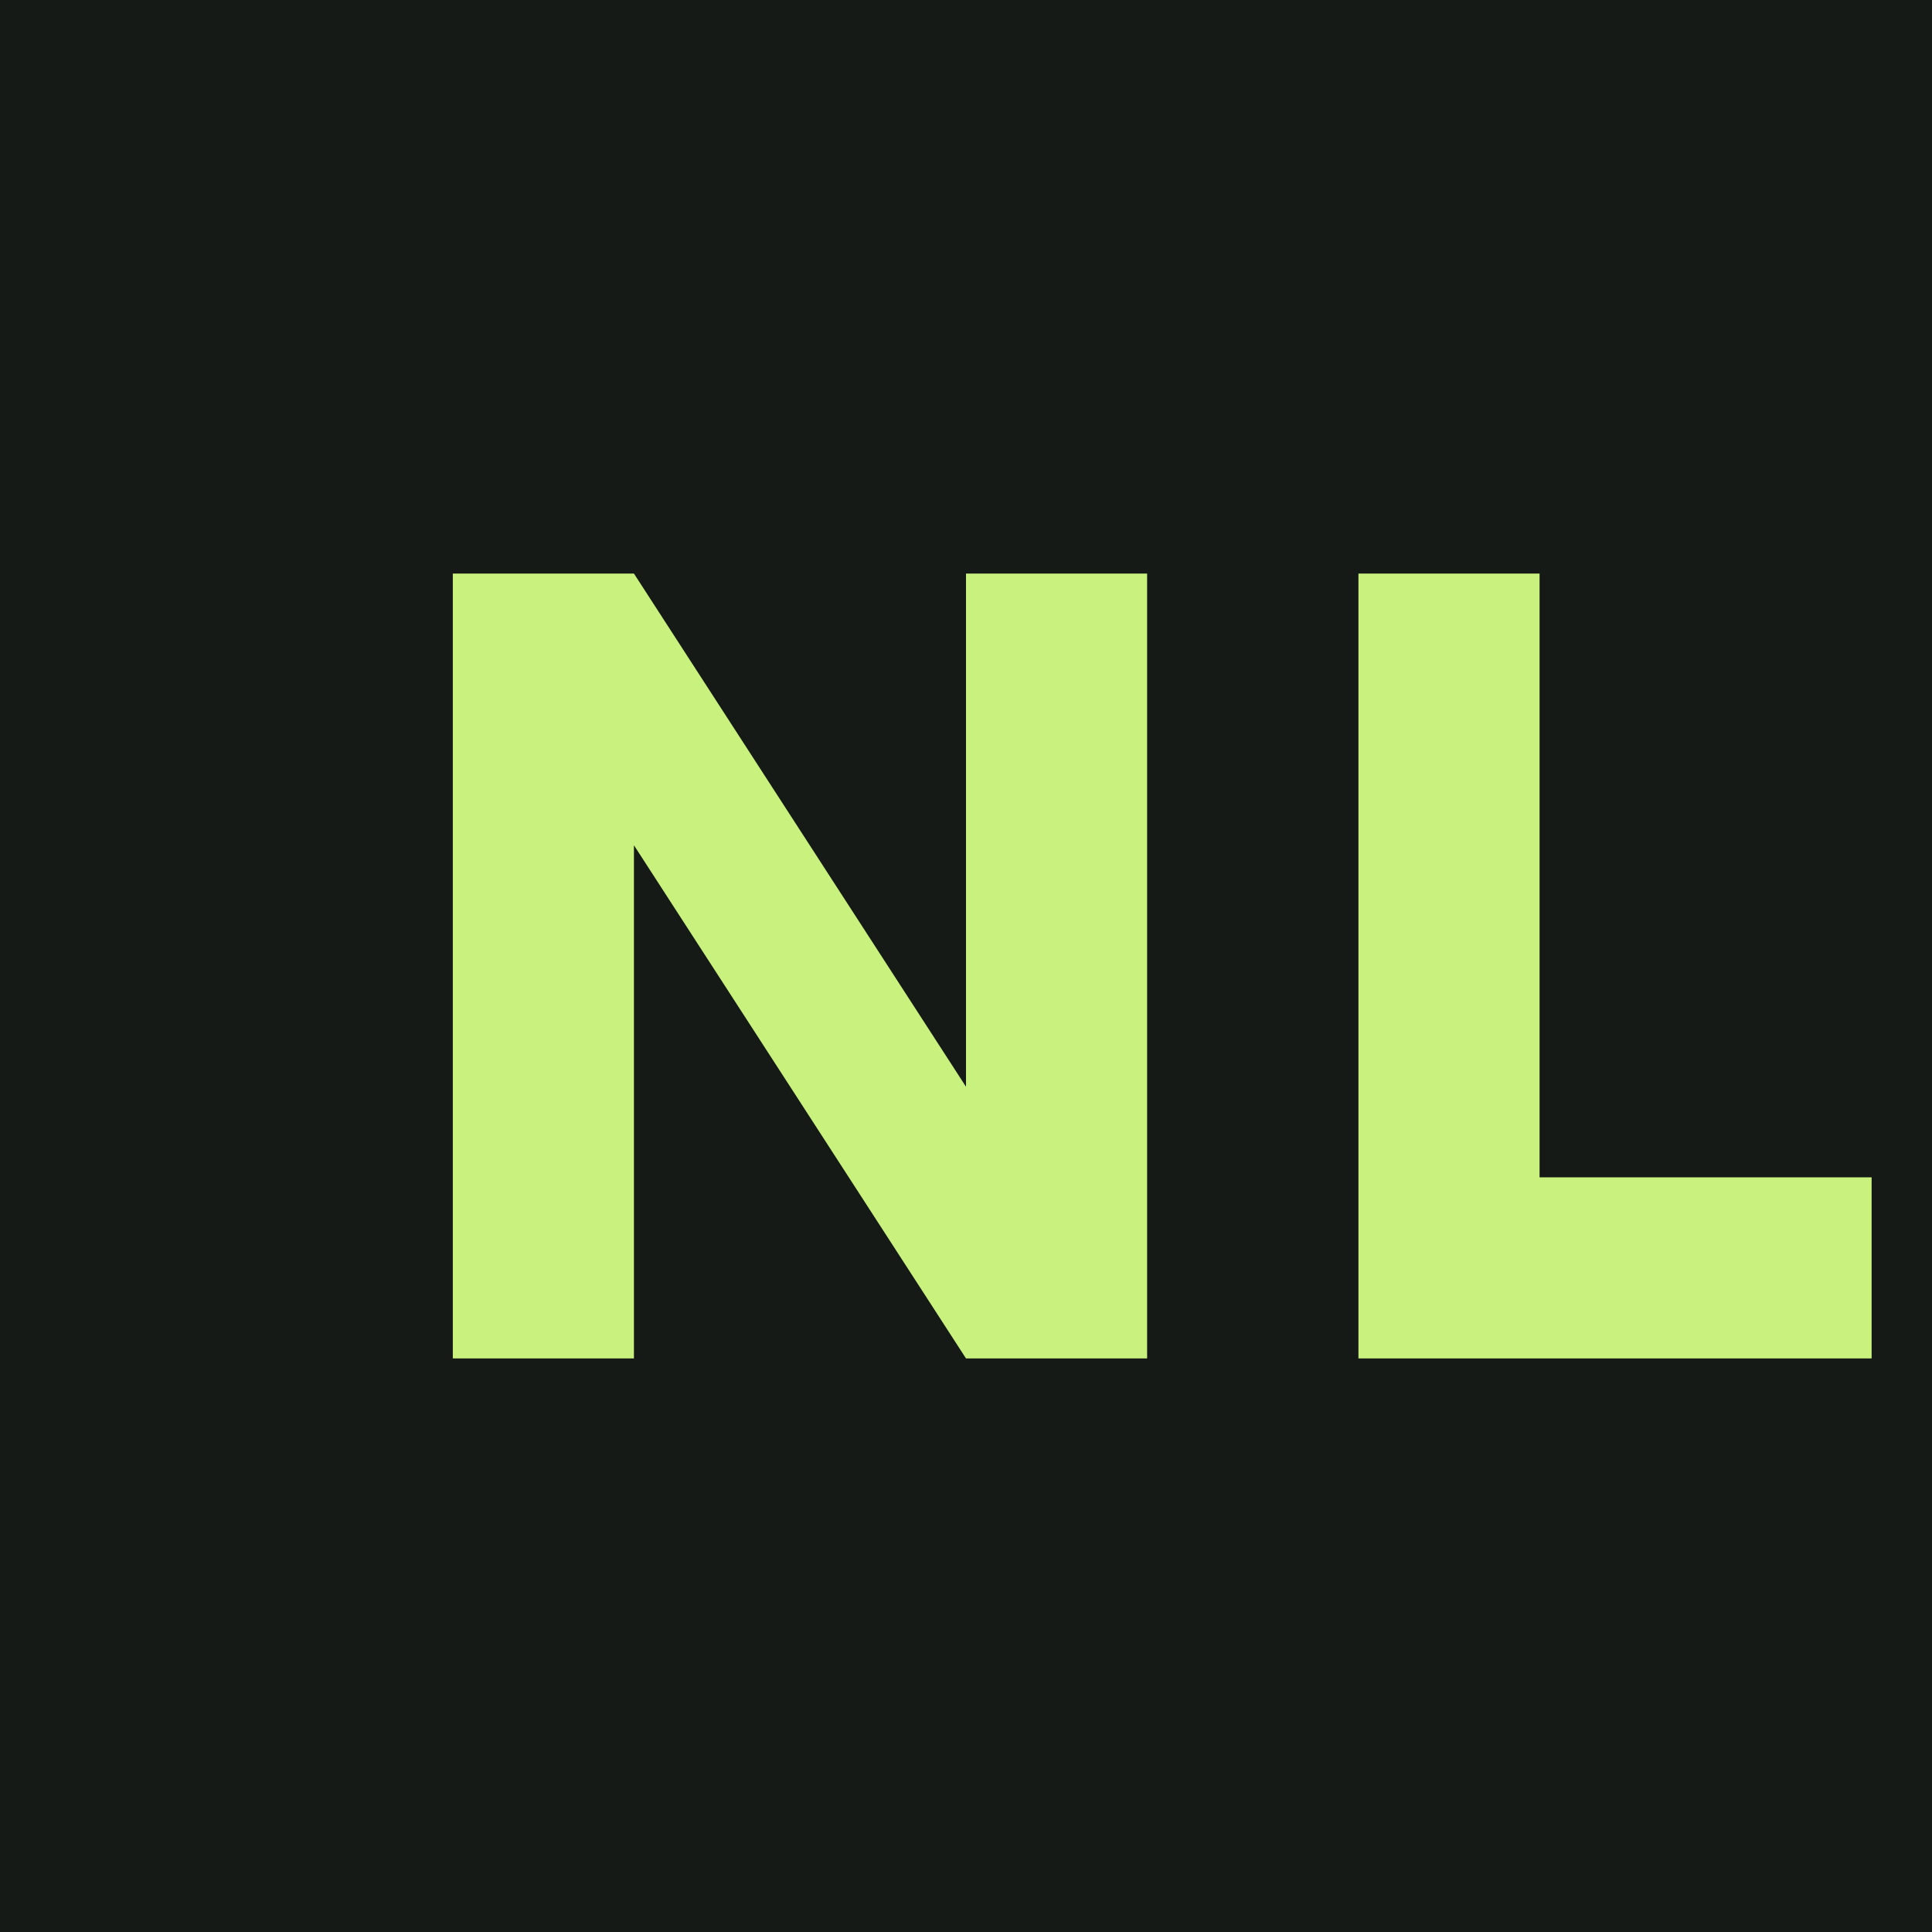
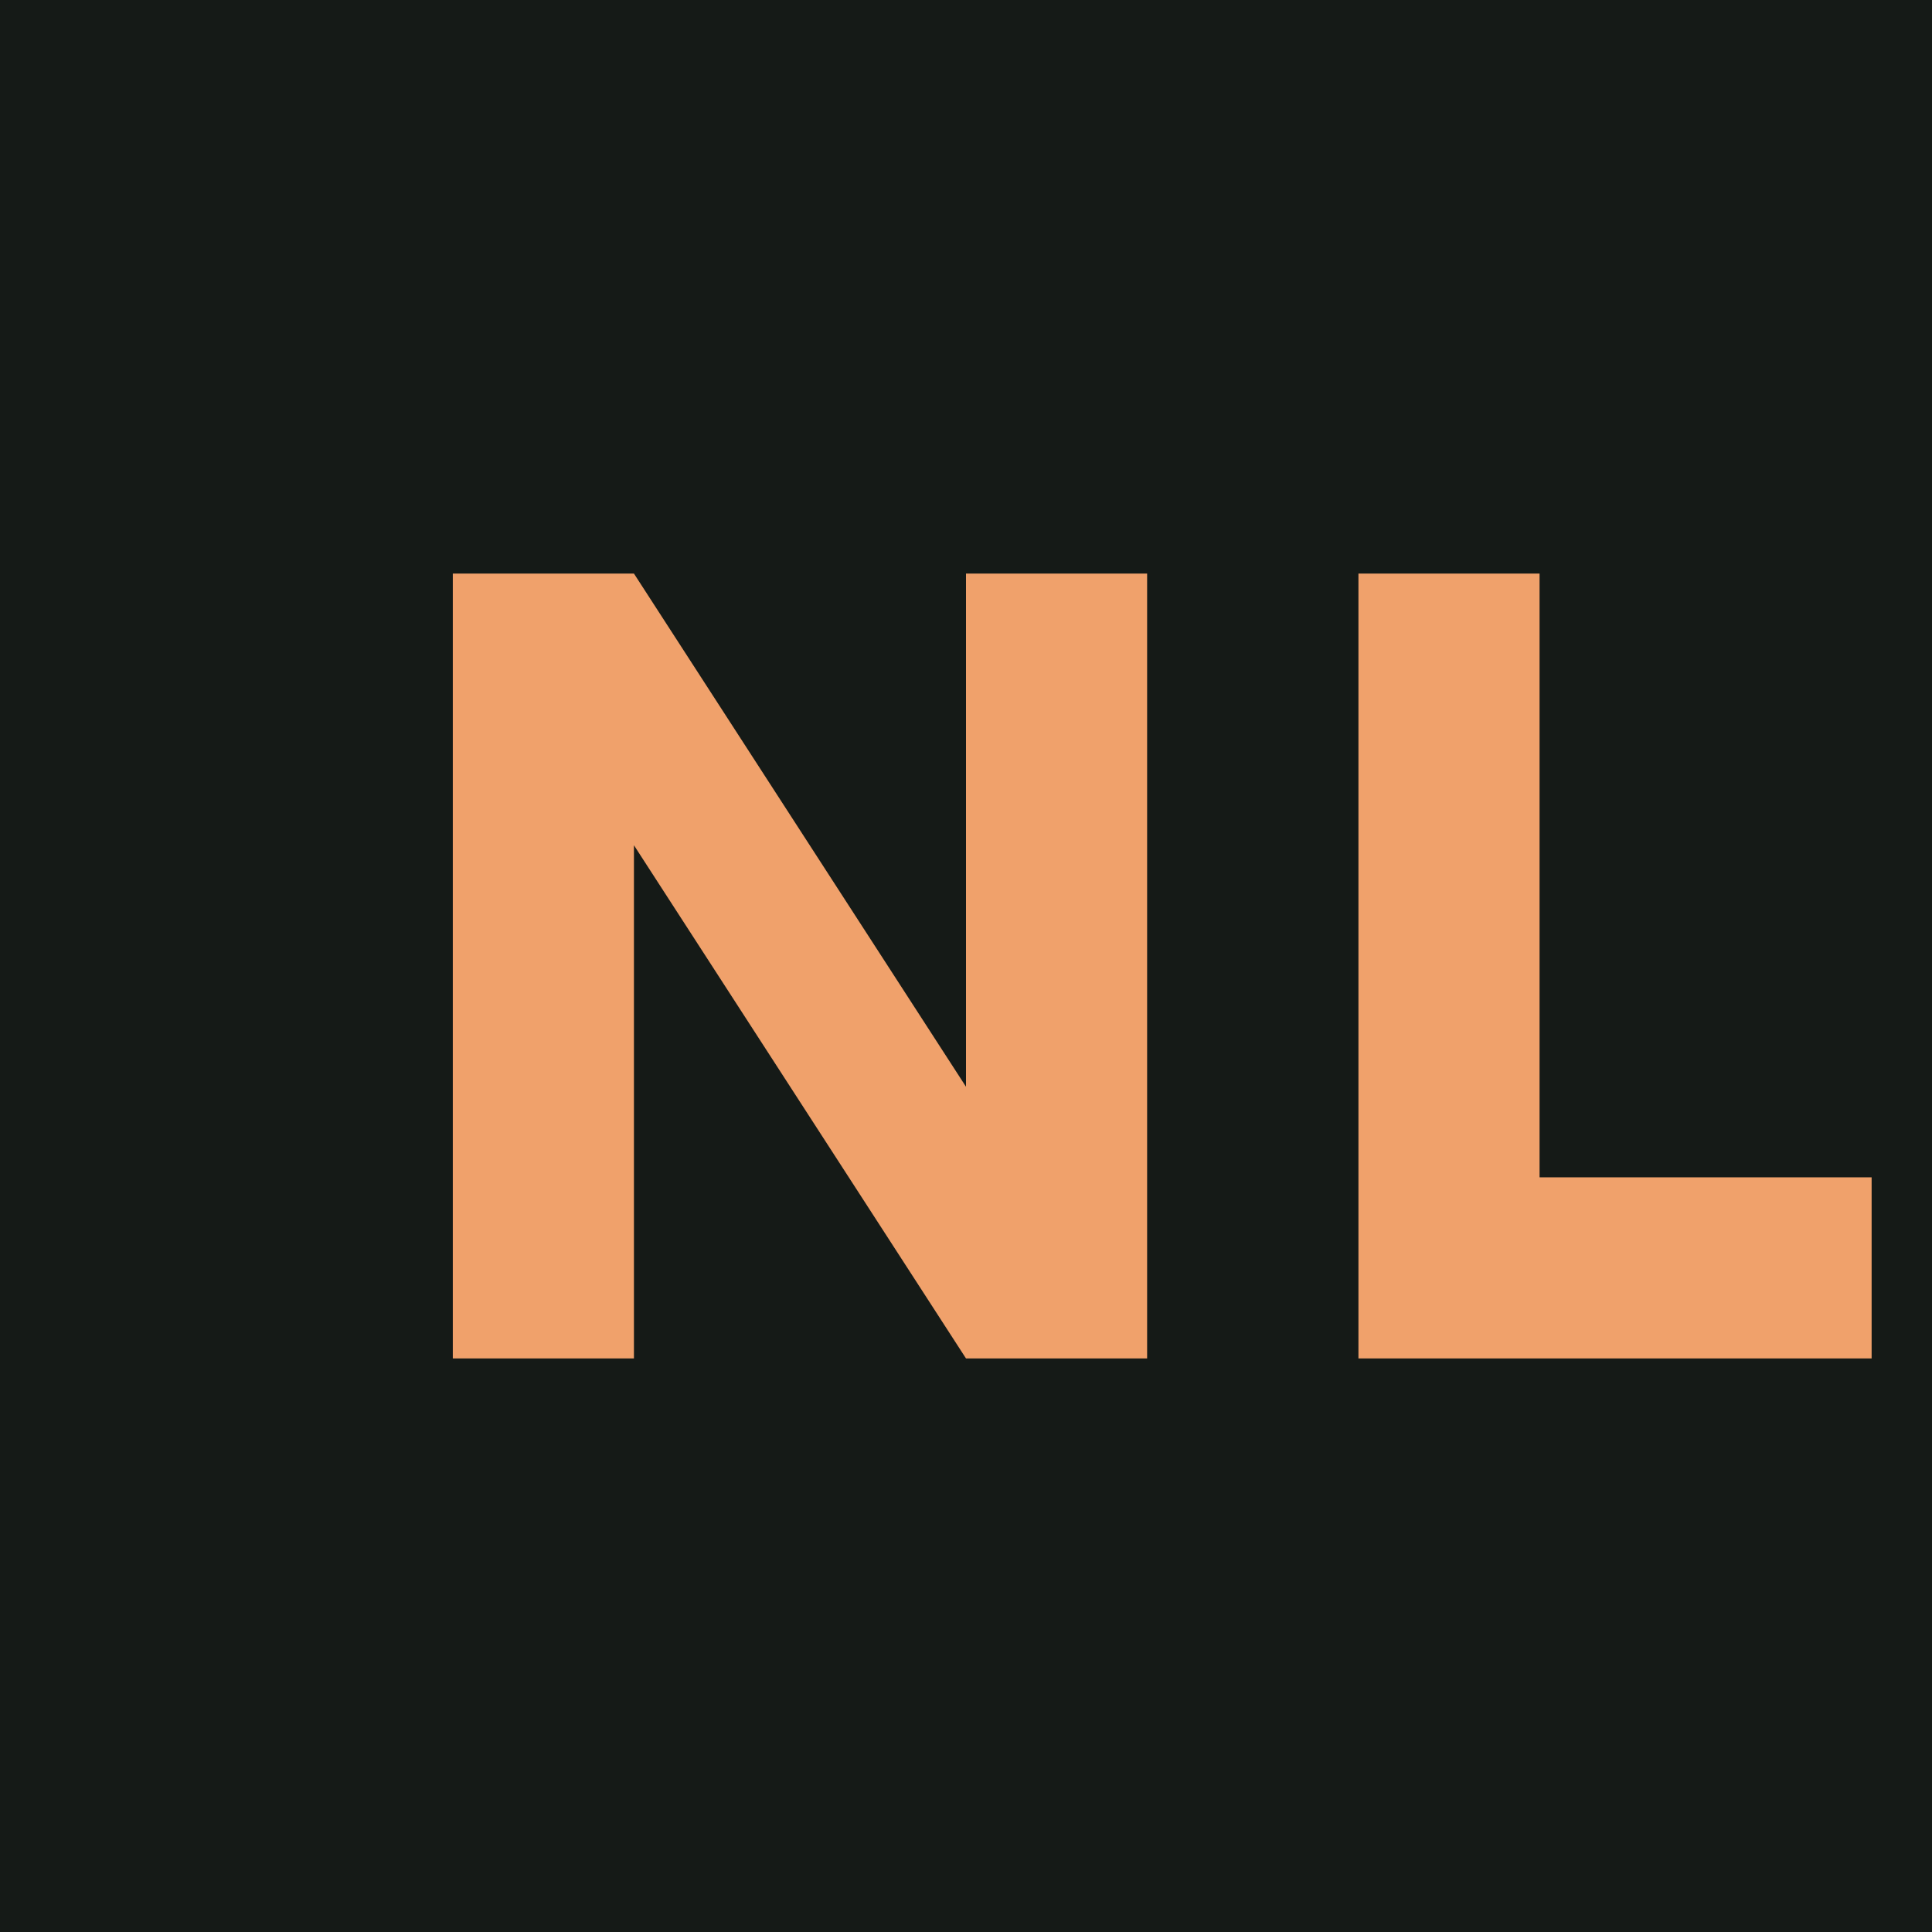
<svg xmlns="http://www.w3.org/2000/svg" viewBox="0 0 64 64">
  <rect width="64" height="64" fill="#151a17" />
-   <path d="M15 45V19h6l11 17V19h6v26h-6L21 28v17zm30 0V19h6v20h11v6z" fill="#c9f17d" />
+   <path d="M15 45V19h6l11 17V19h6v26h-6L21 28v17zm30 0V19h6v20h11v6z" fill="#f0a16b" />
</svg>
